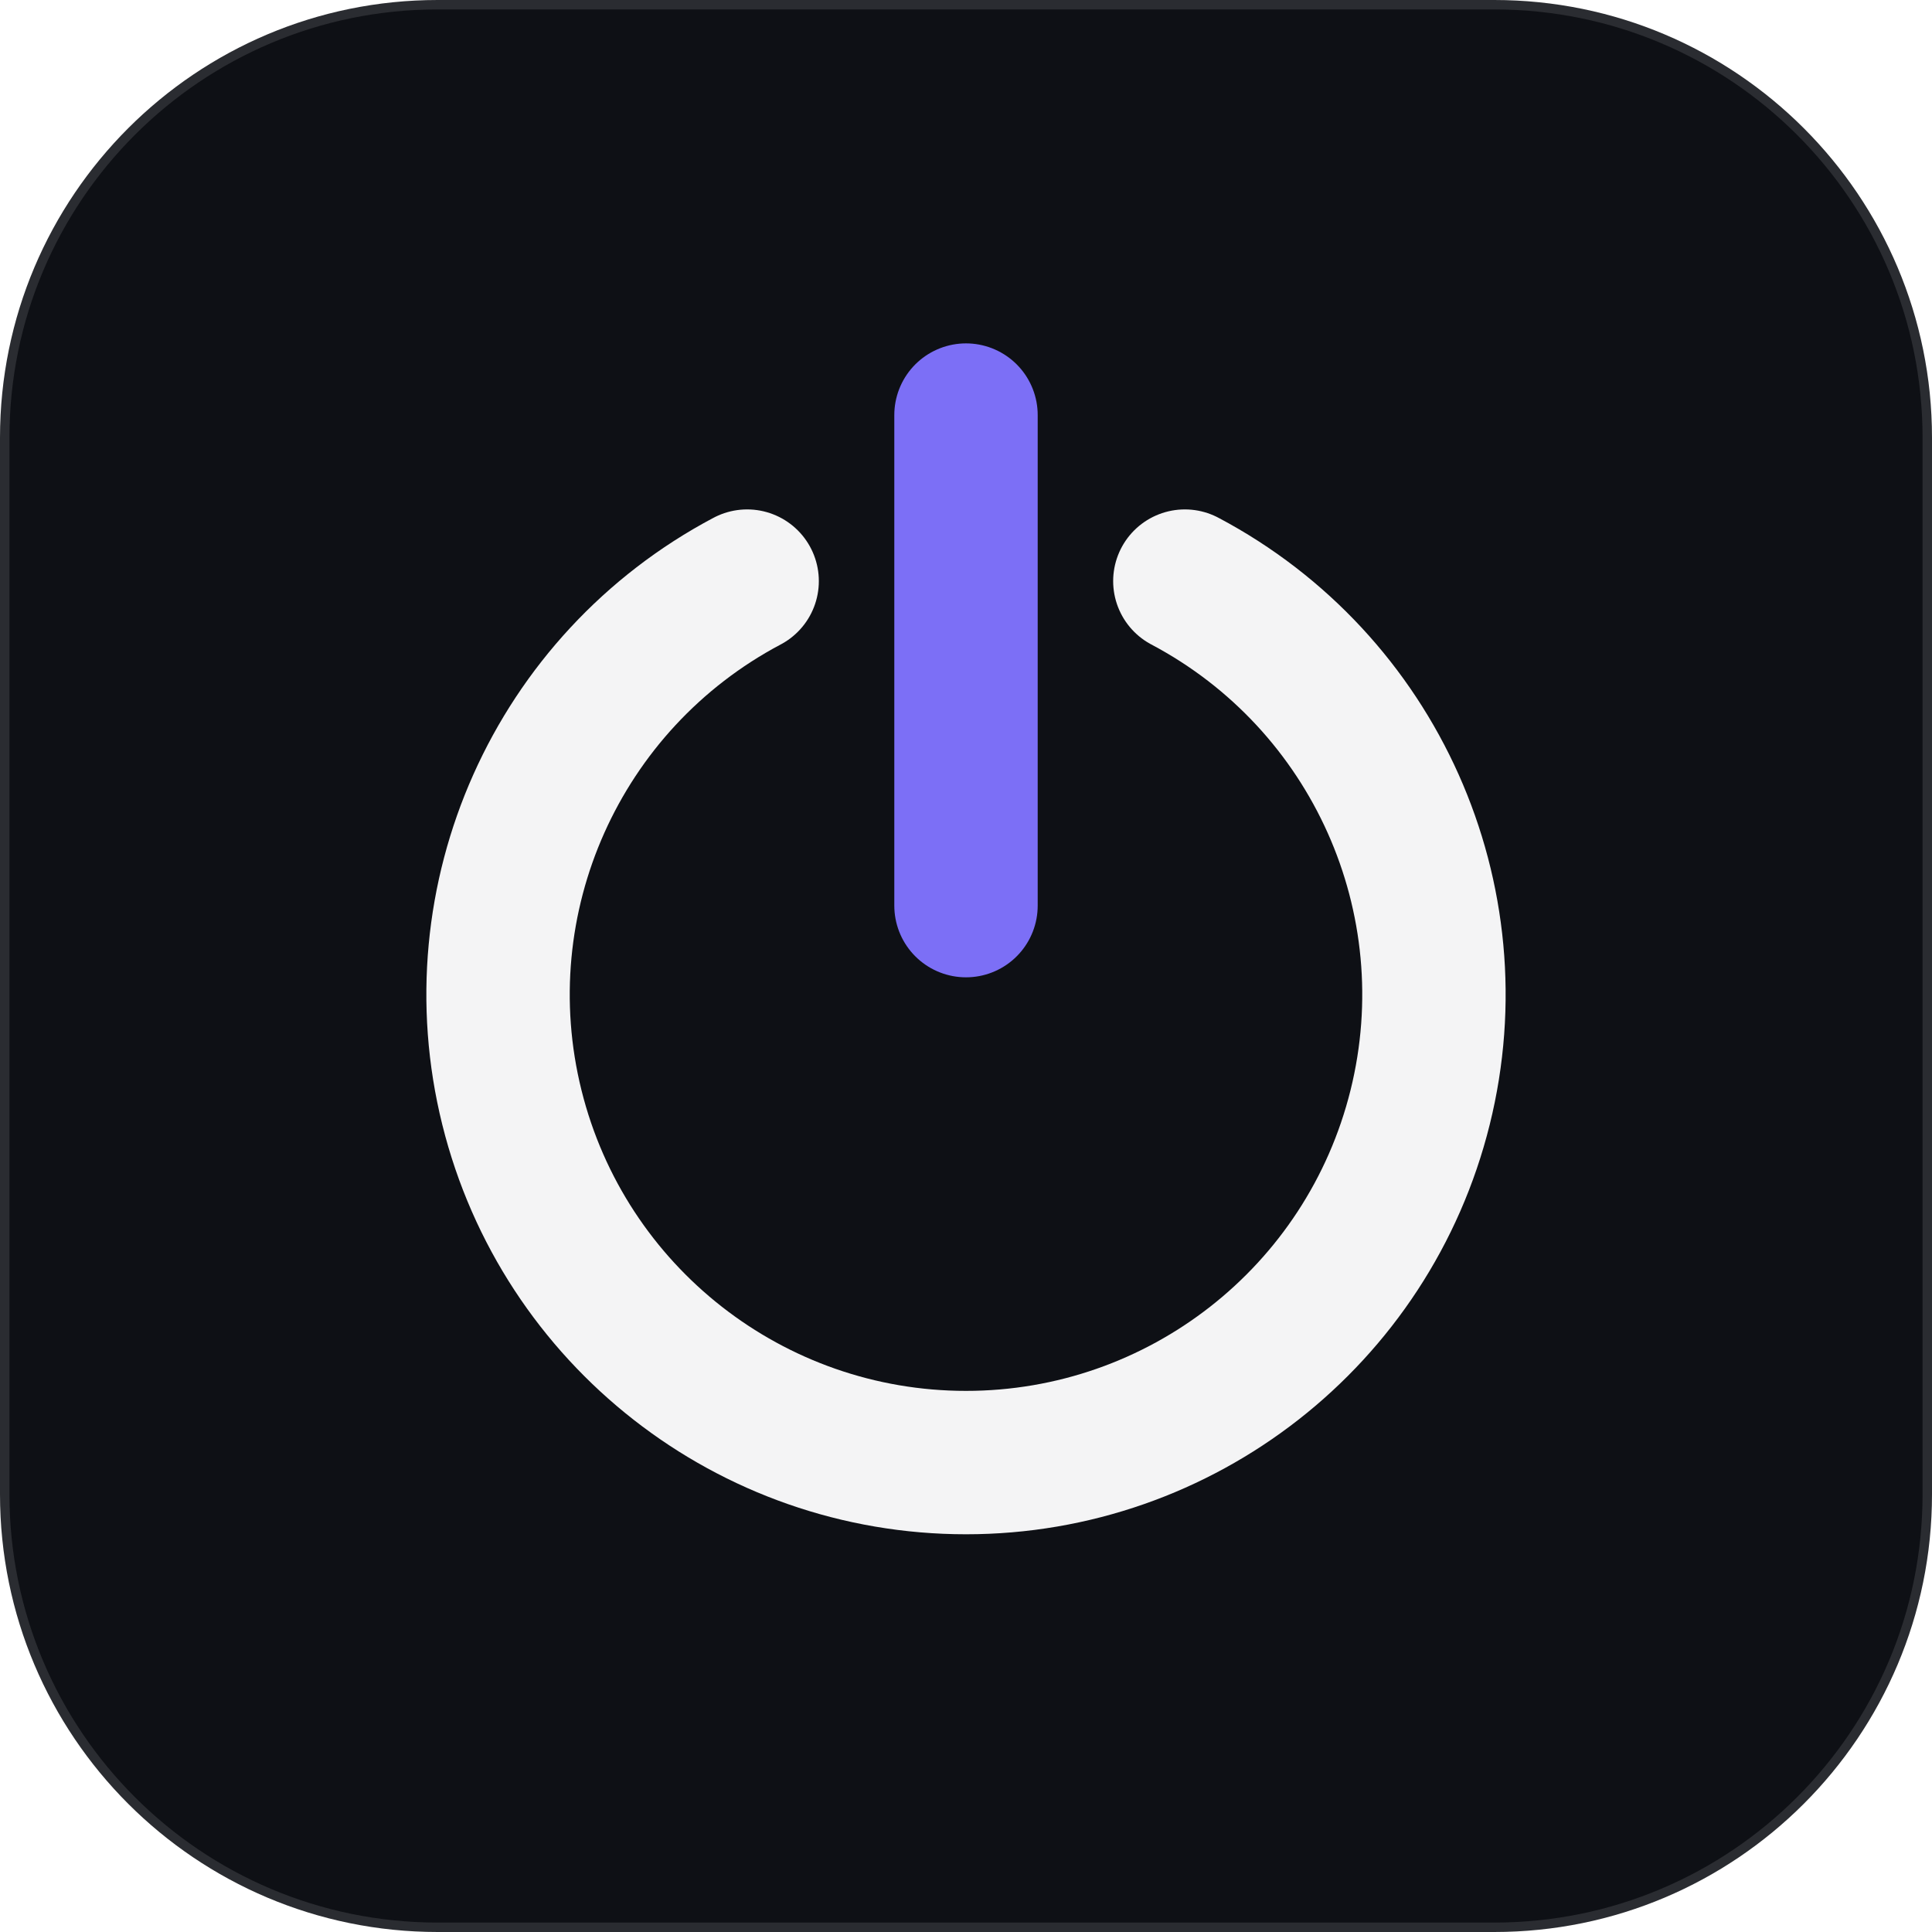
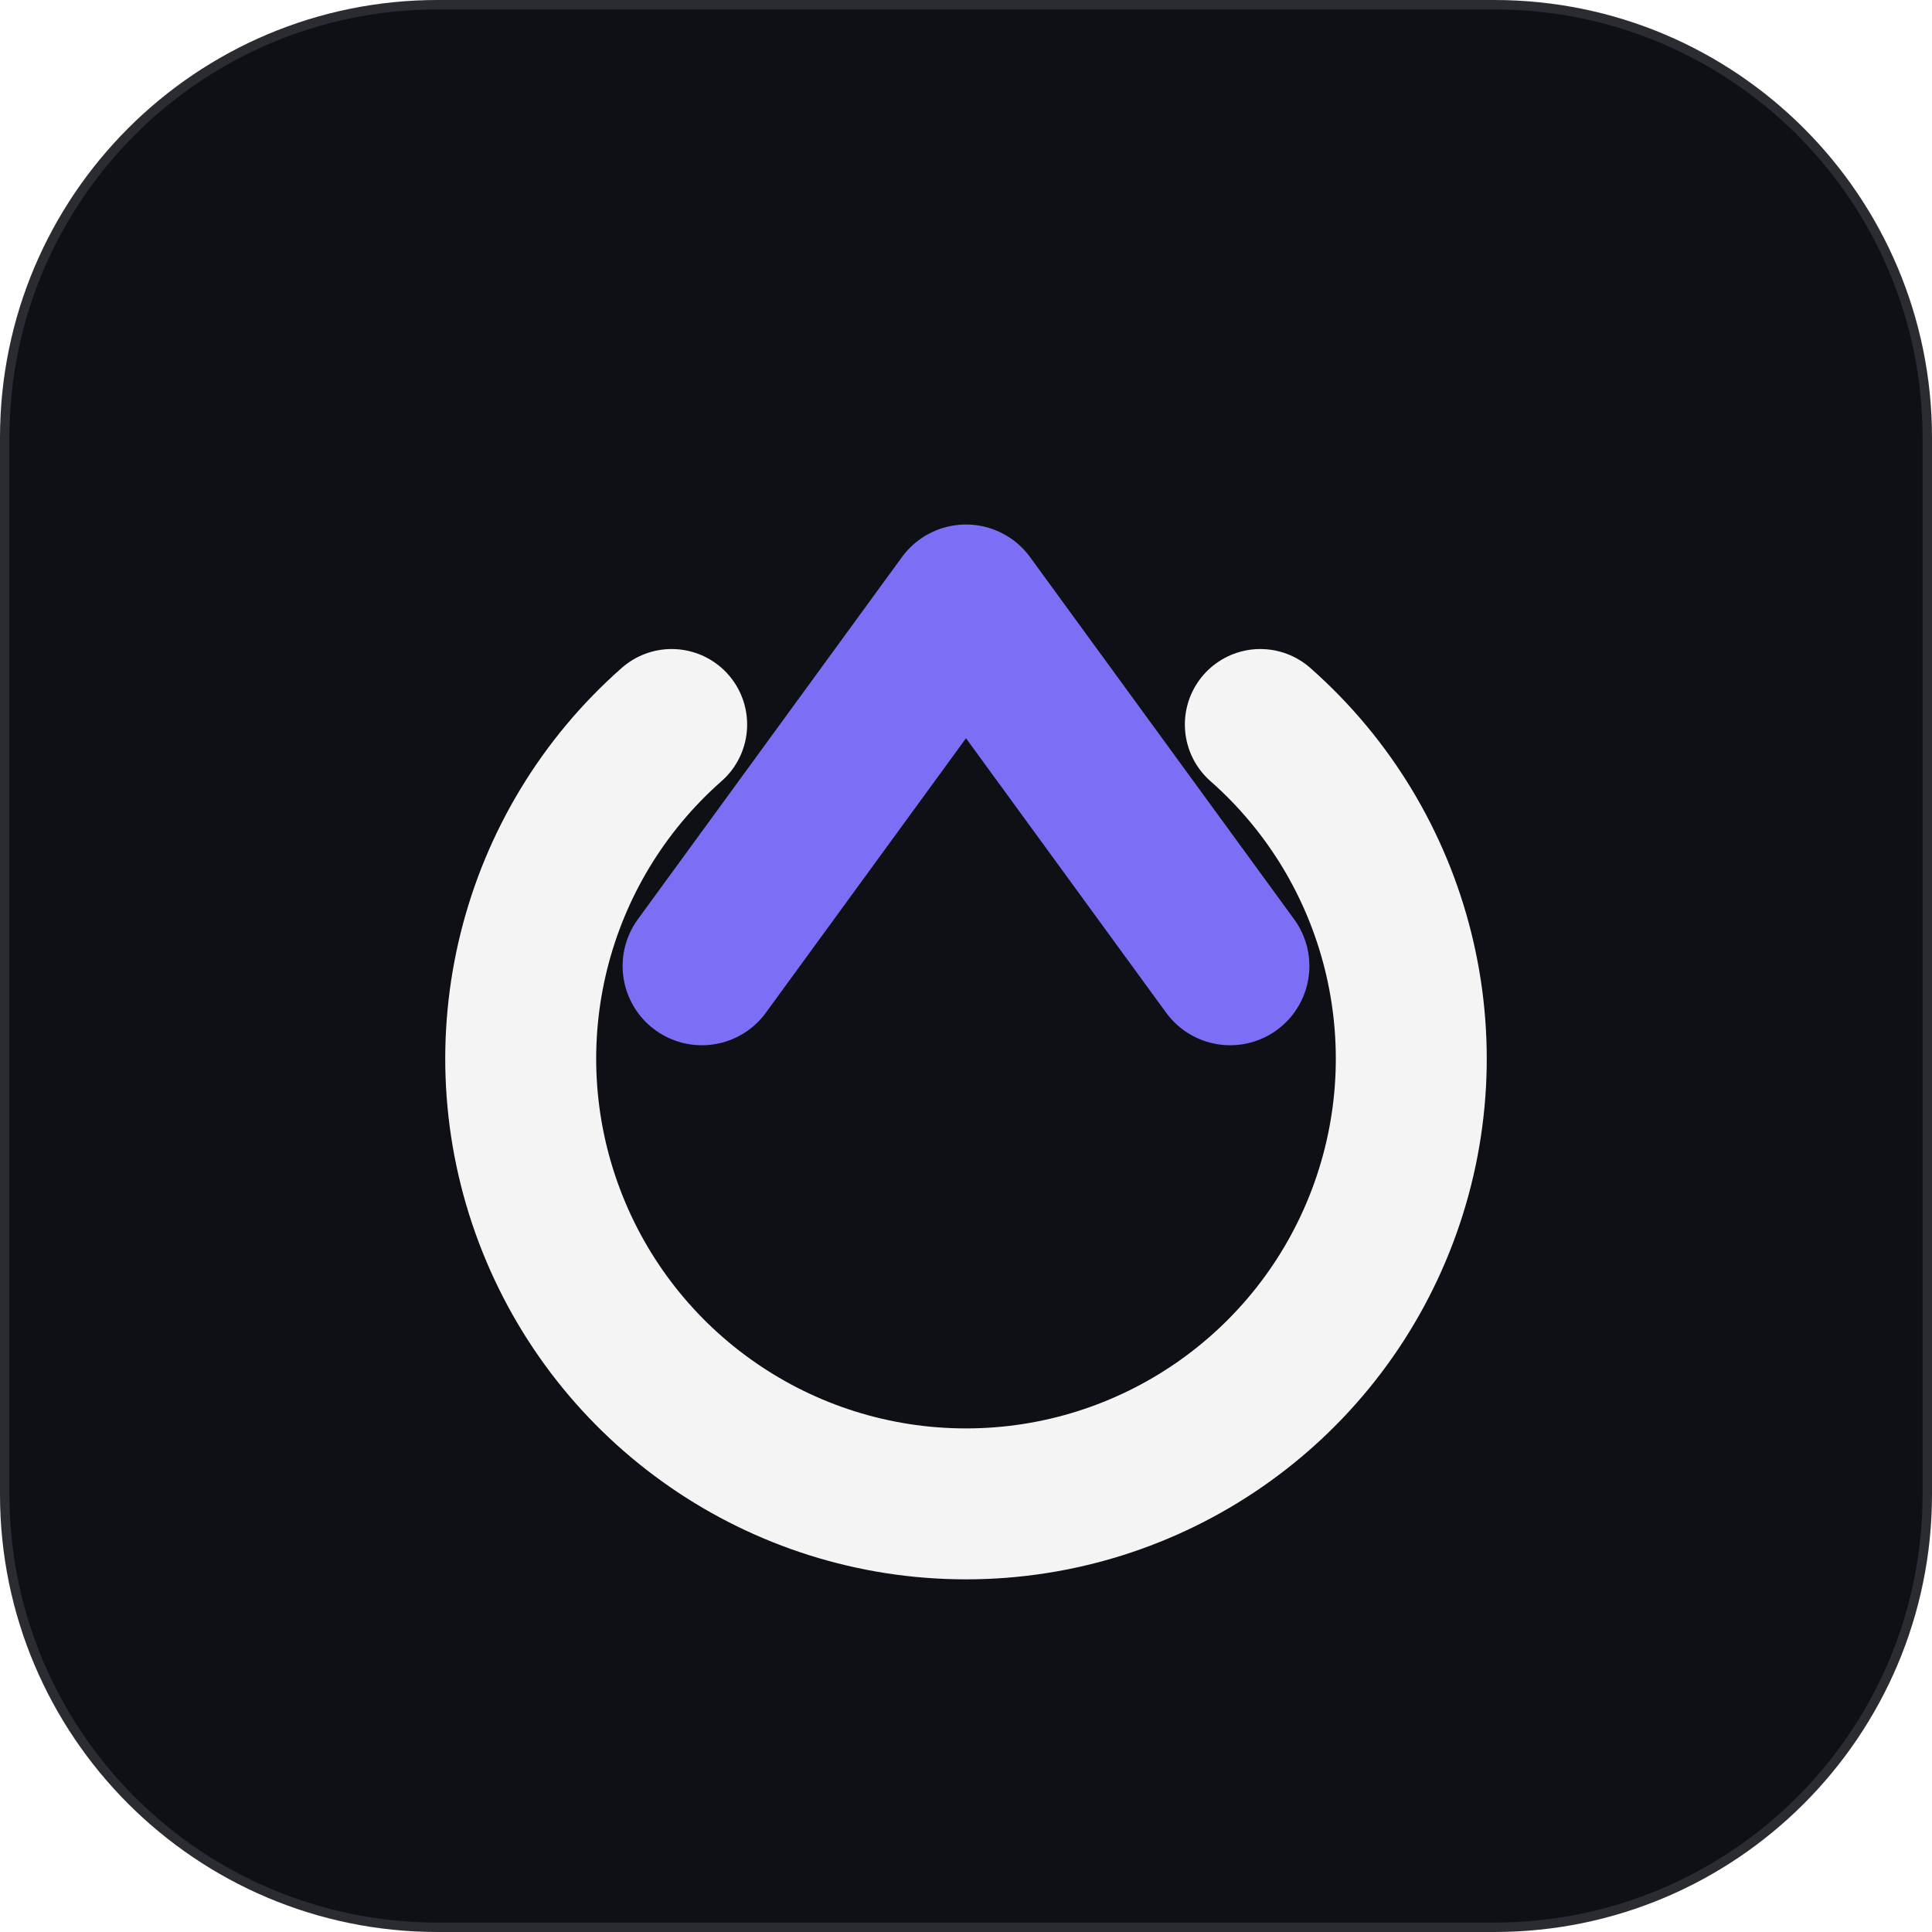
<svg xmlns="http://www.w3.org/2000/svg" width="512" height="512" viewBox="0 0 512 512" fill="none">
  <rect width="512" height="512" rx="116" fill="#0e1015" stroke="rgba(255, 255, 255, 0.12)" stroke-width="5" />
-   <path d="M198 154A124 124 0 1 0 314 154" stroke="#f4f4f5" stroke-width="38" stroke-linecap="round" />
-   <path d="M256 110V240" stroke="#7c6ff6" stroke-width="38" stroke-linecap="round" />
+   <path d="M178 192A118 118 0 1 0 334 192" stroke="#f4f4f5" stroke-width="40" stroke-linecap="round" />
+   <path d="M186 256L256 160L326 256" stroke="#7c6ff6" stroke-width="42" stroke-linecap="round" stroke-linejoin="round" />
</svg>
